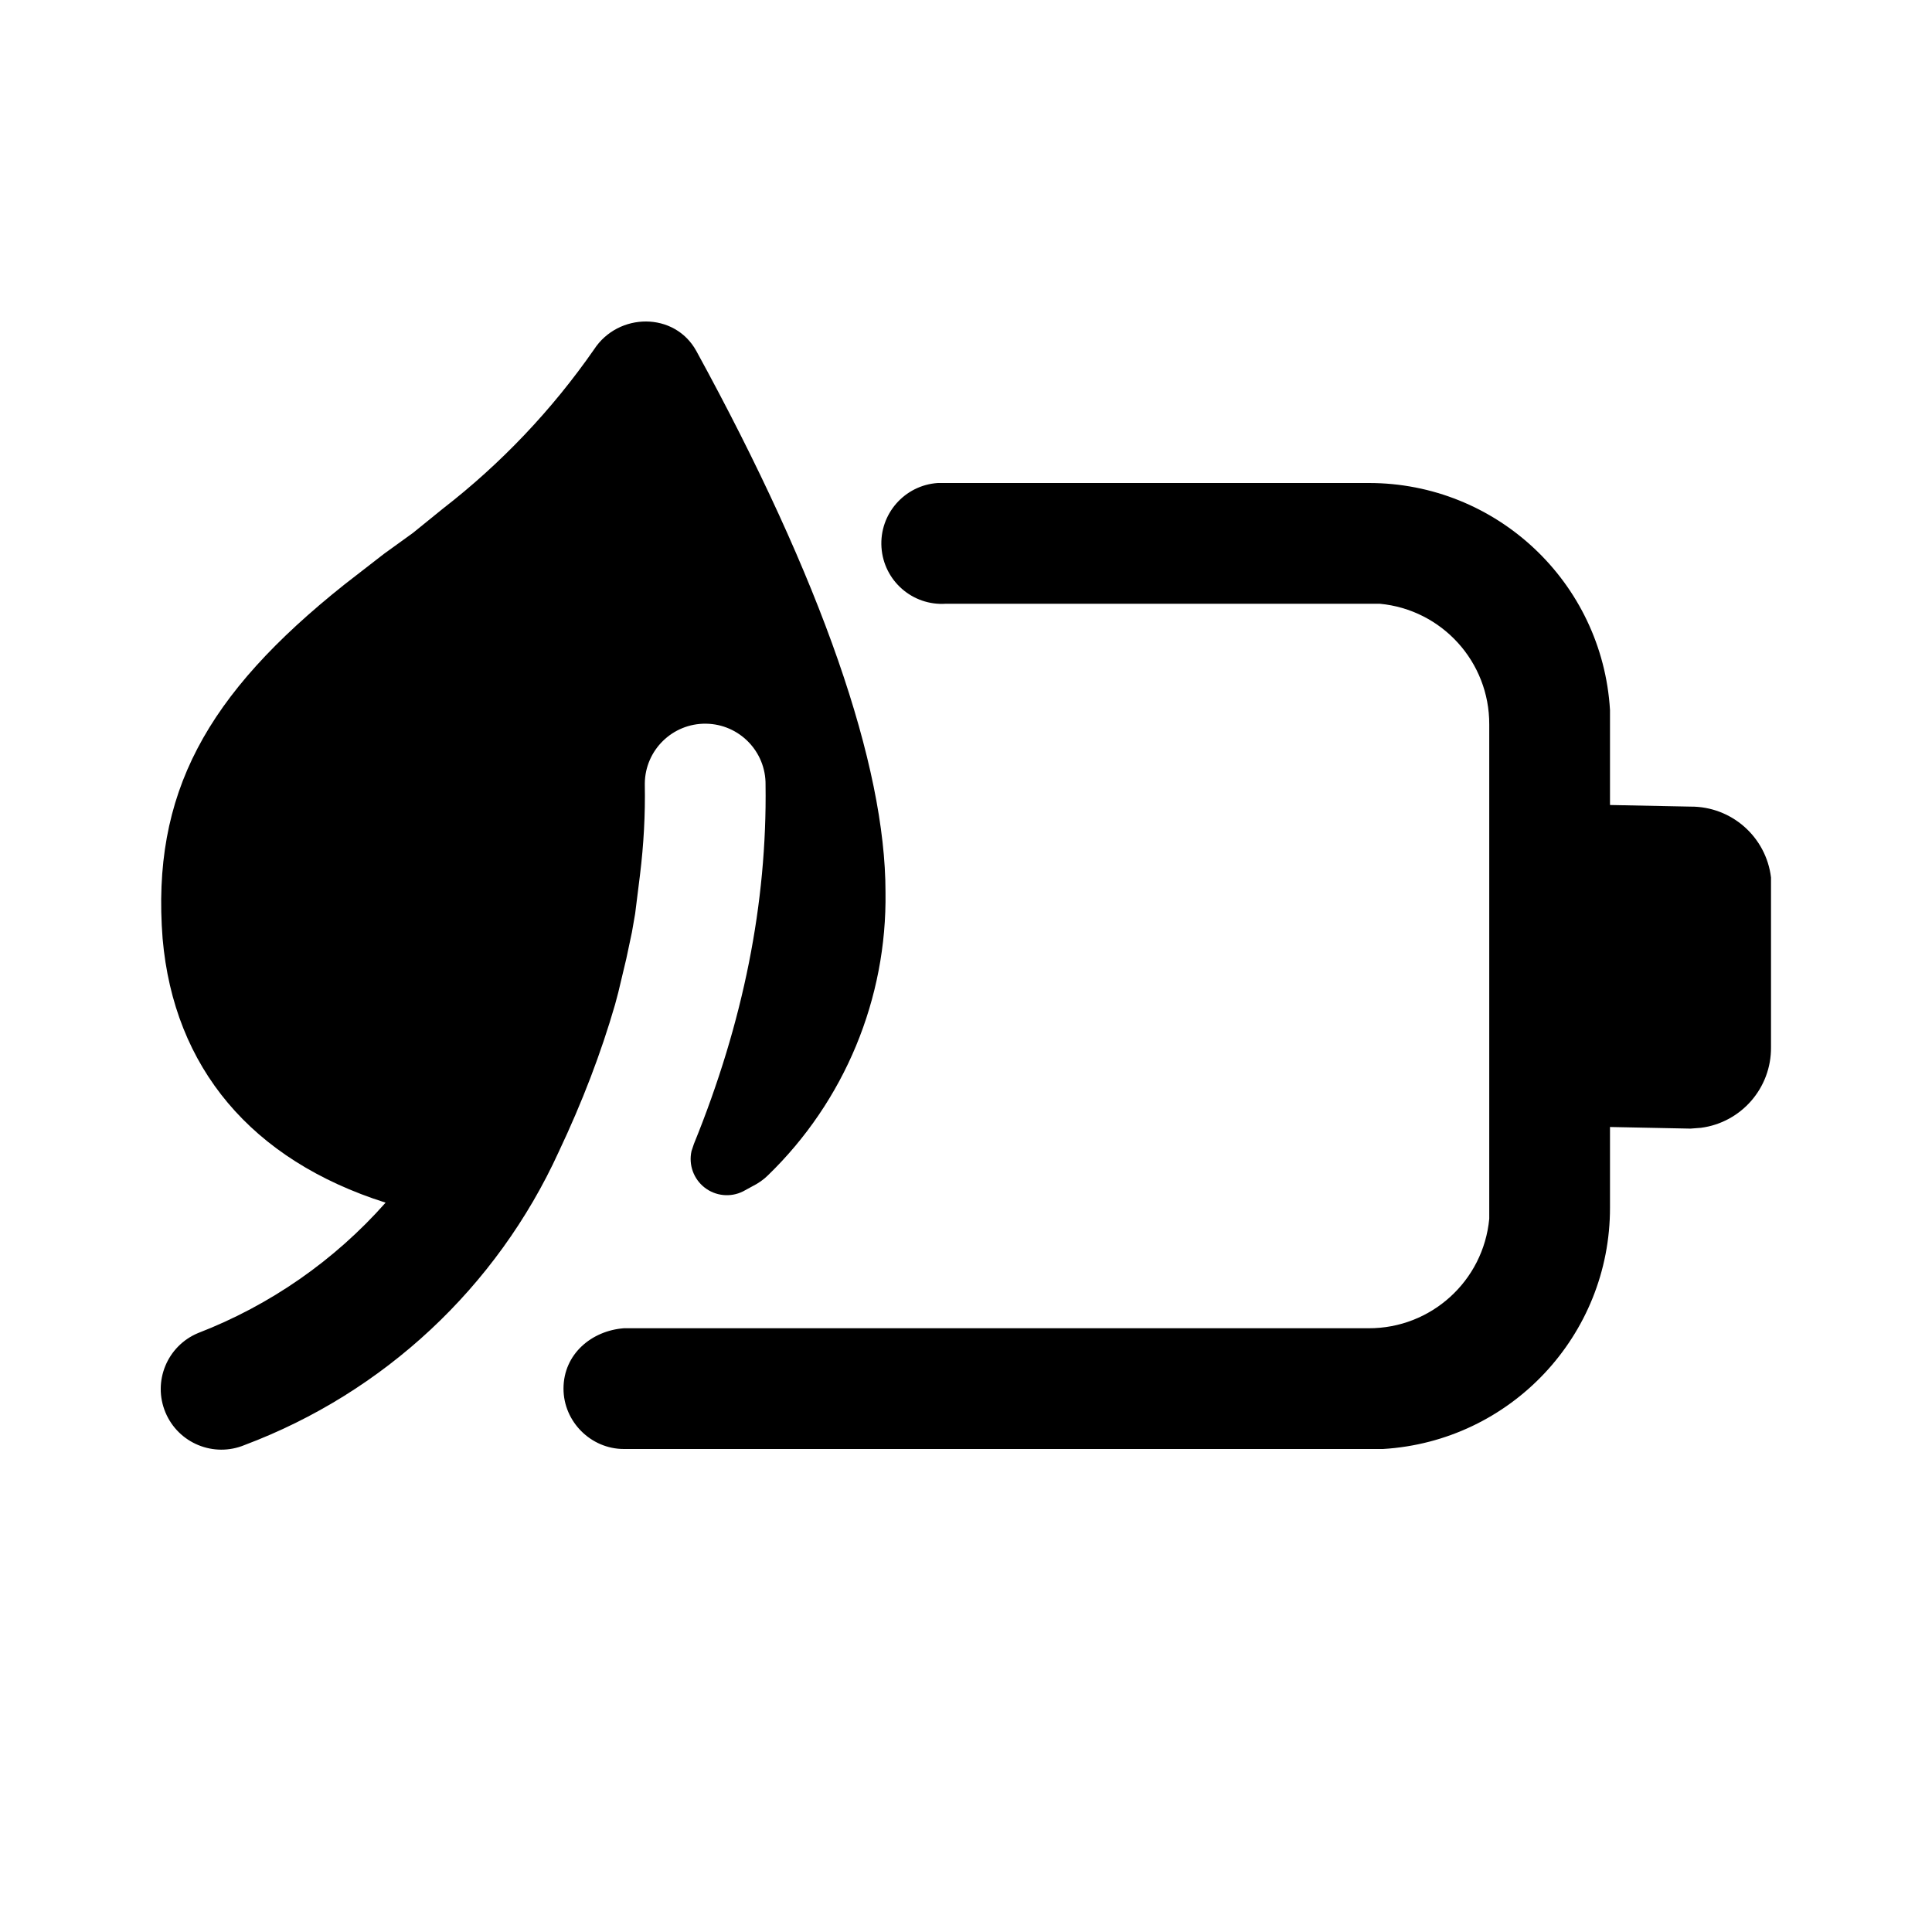
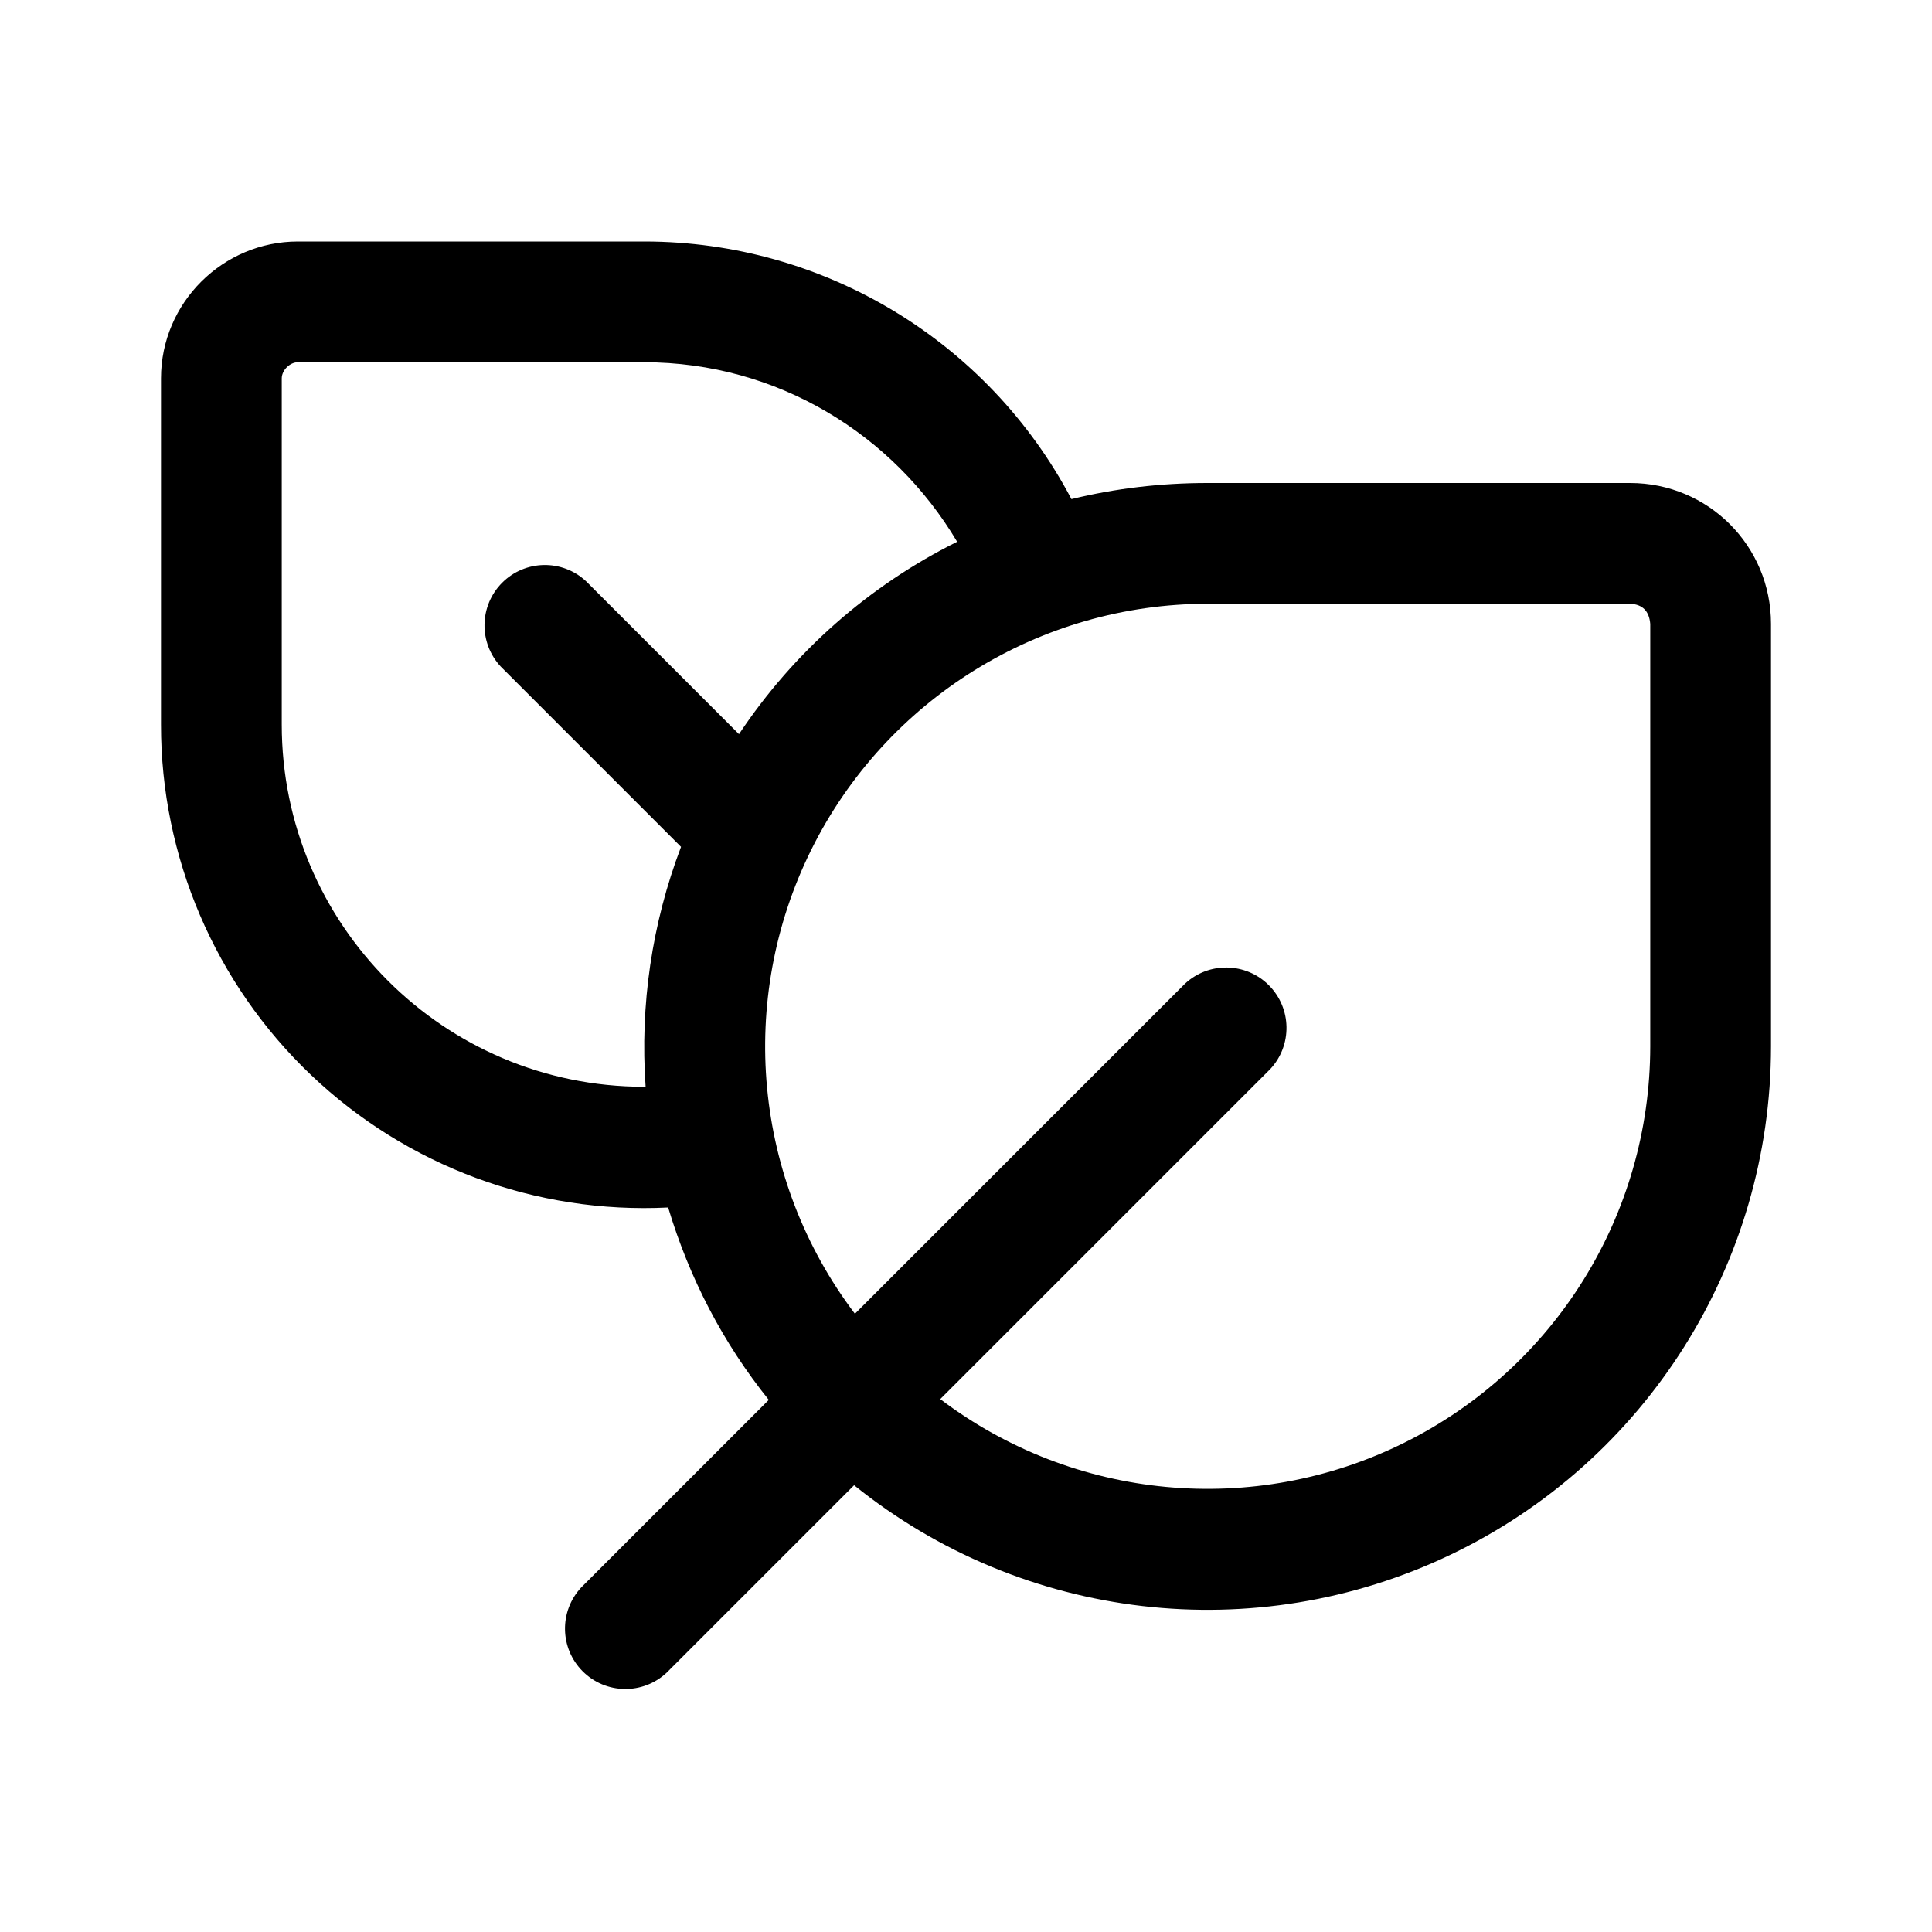
<svg xmlns="http://www.w3.org/2000/svg" width="24" height="24" viewBox="0 0 24 24">
-   <path fill="currentColor" d="M11 11.08c0-1.57-.79-3.87-2.35-6.72-.27-.49-.97-.48-1.27-.02A9 9 0 0 1 5.5 6.32l-.37.3-.36.26-.49.38c-1.72 1.37-2.4 2.6-2.26 4.4.14 1.6 1.1 2.75 2.77 3.28a6 6 0 0 1-2.33 1.62.75.75 0 1 0 .58 1.39 7 7 0 0 0 3.9-3.64q.44-.93.7-1.83l.04-.15.1-.42.07-.33.04-.23.06-.48q.07-.57.06-1.12v-.02a.75.75 0 0 1 1.5.02q.03 2.2-.89 4.46l-.03.09a.45.45 0 0 0 .64.5l.11-.06q.12-.06.2-.14A4.8 4.8 0 0 0 11 11.08M17 6h-5.35a.75.75 0 0 0 .1 1.5h5.39A1.5 1.5 0 0 1 18.5 9v6.14A1.5 1.5 0 0 1 17 16.5H7.75c-.4.03-.75.32-.75.75 0 .41.34.75.75.75h9.43A3 3 0 0 0 20 15v-1l1 .02.13-.01a1 1 0 0 0 .87-1V10.9a1 1 0 0 0-1-.88L20 10V8.82A3 3 0 0 0 17 6" />
+   <path fill="currentColor" d="M2 4.7V9a6 6 0 0 0 6.3 6q.4 1.33 1.25 2.39l-2.33 2.33a.75.75 0 0 0 1.06 1.06l2.33-2.33A7 7 0 0 0 22 13V7.75C22 6.78 21.22 6 20.25 6H15q-.87 0-1.69.2A6 6 0 0 0 8.01 3H3.7C2.77 3 2 3.76 2 4.7m9.68 12.68 4.1-4.1a.75.75 0 0 0-1.06-1.06l-4.1 4.1A5.5 5.5 0 0 1 15 7.5h5.25q.23.01.25.25V13a5.5 5.5 0 0 1-8.82 4.38M8 4.5c1.66 0 3.1.9 3.89 2.23a7 7 0 0 0-2.71 2.39l-1.9-1.9a.75.75 0 0 0-1.06 1.06l2.24 2.24a7 7 0 0 0-.44 2.98H8A4.5 4.5 0 0 1 3.5 9V4.7c0-.1.1-.2.2-.2z" />
</svg>
